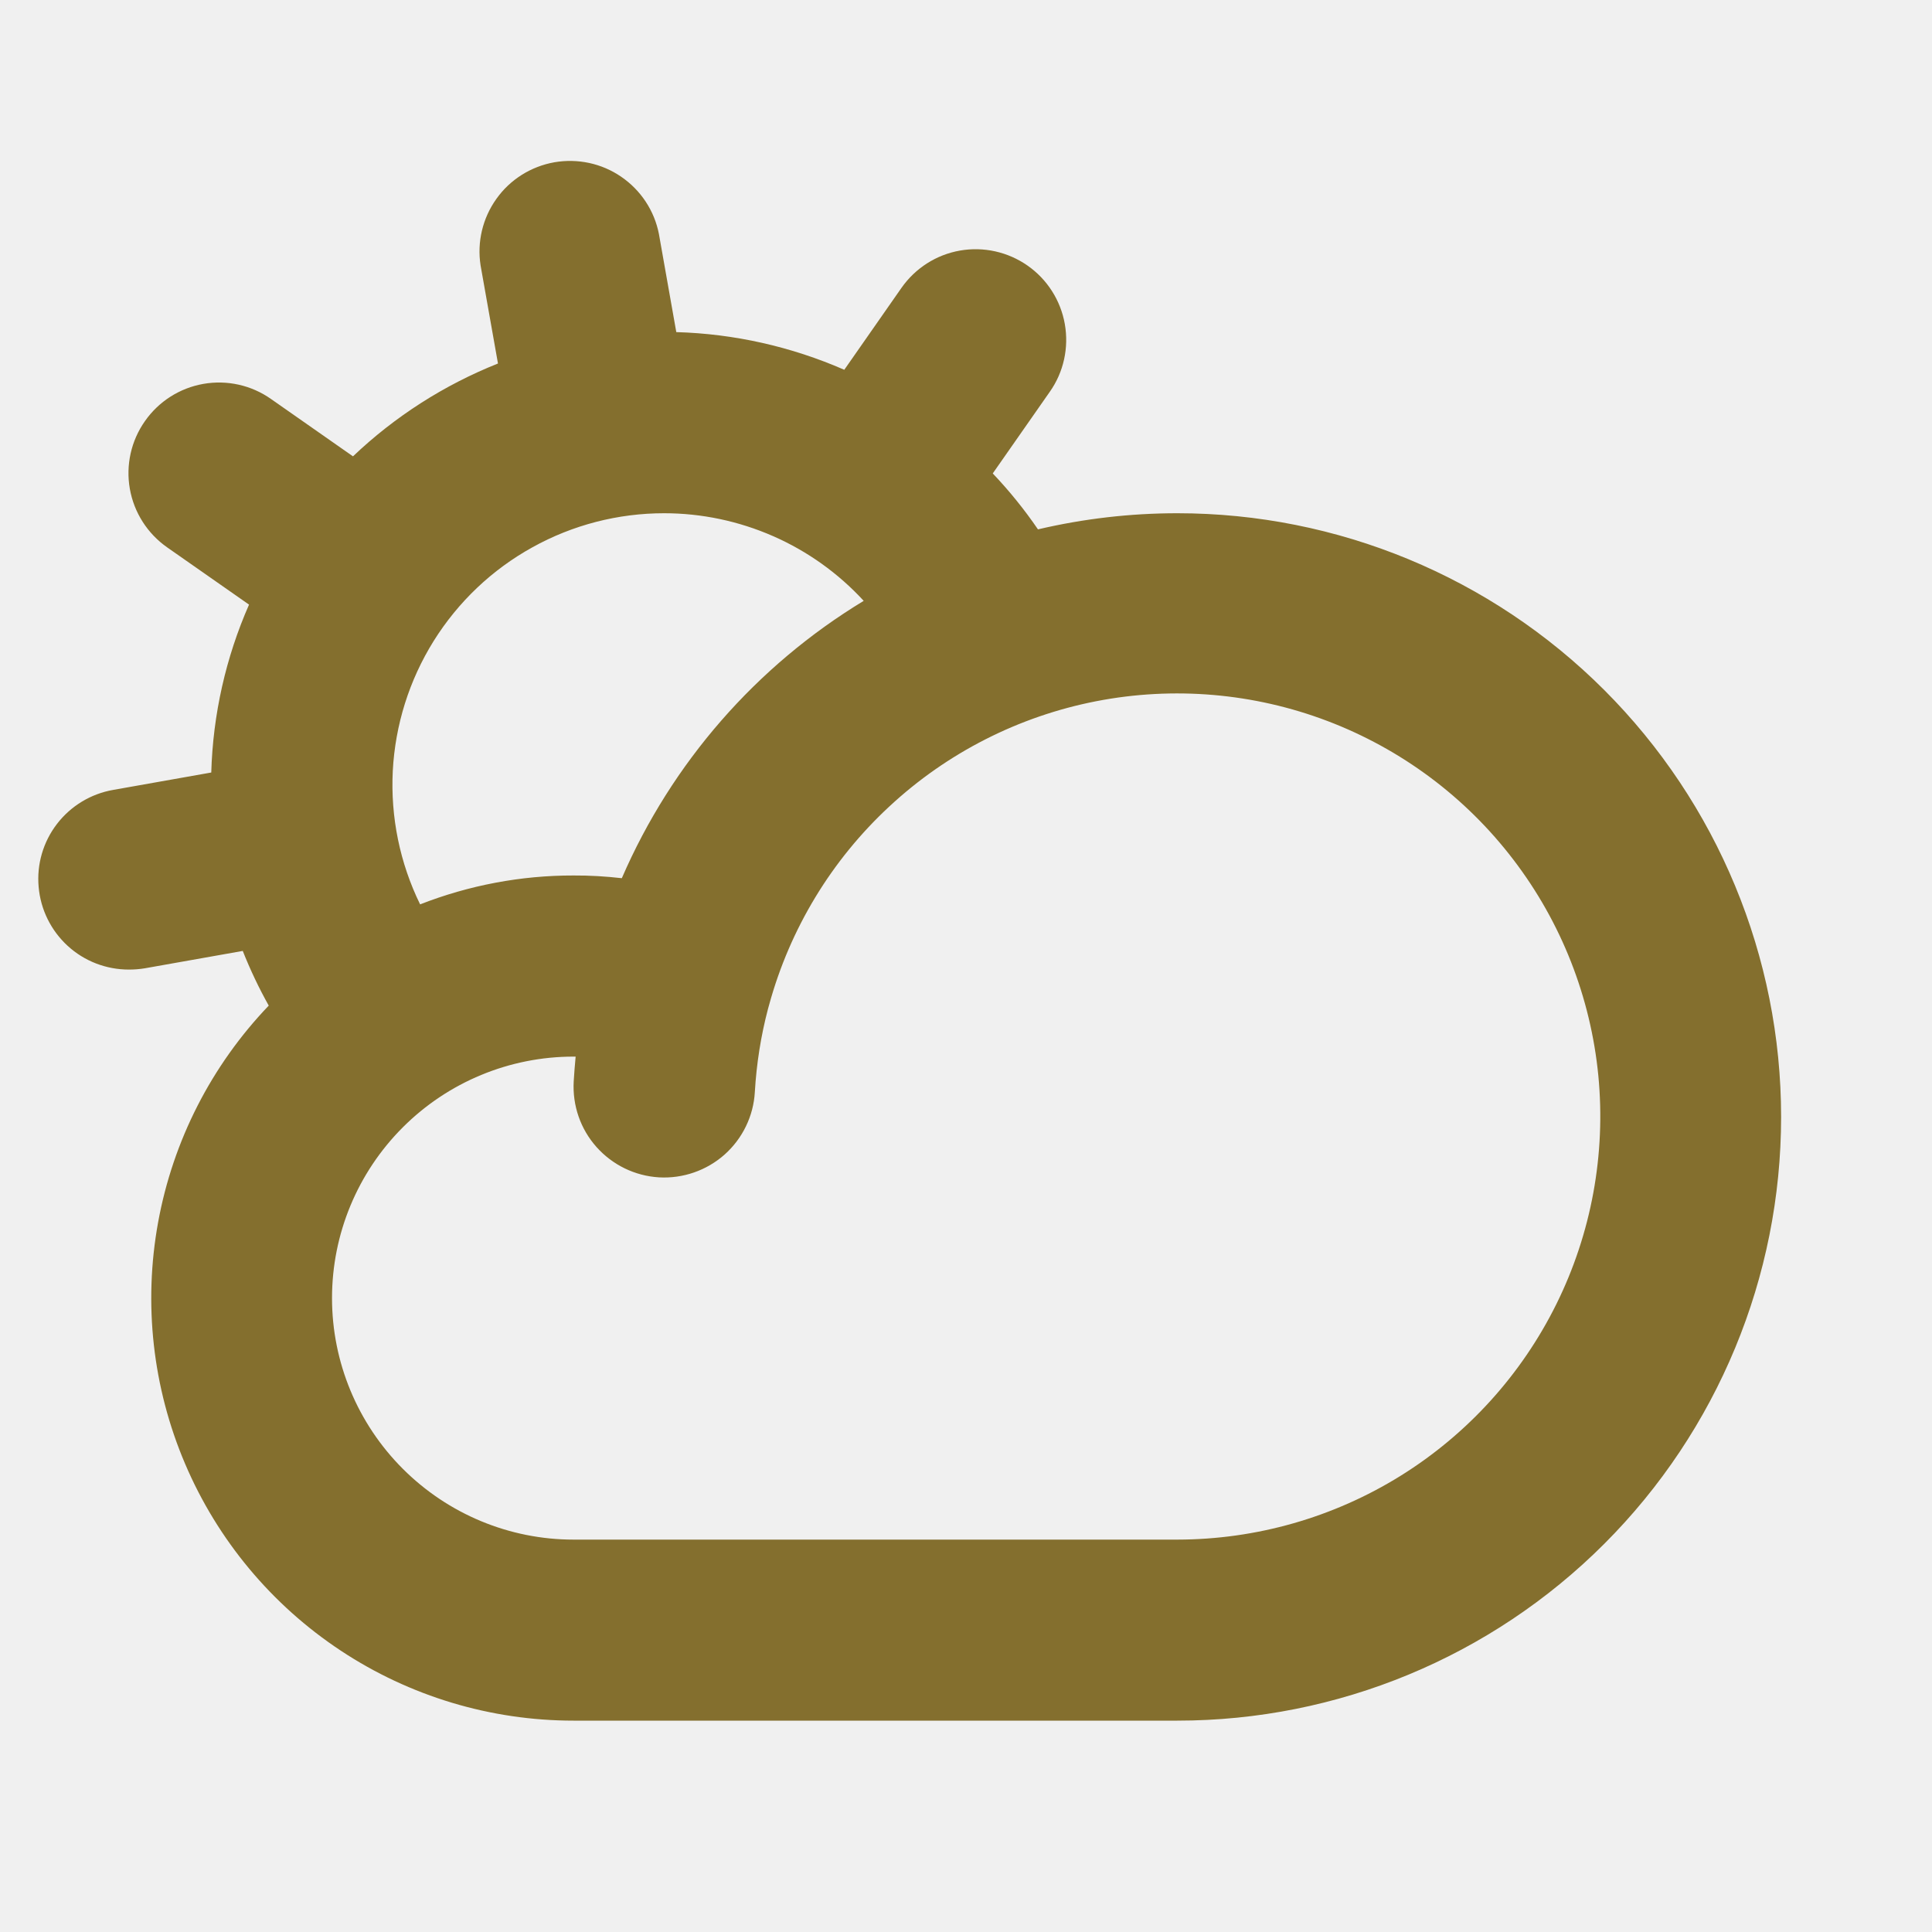
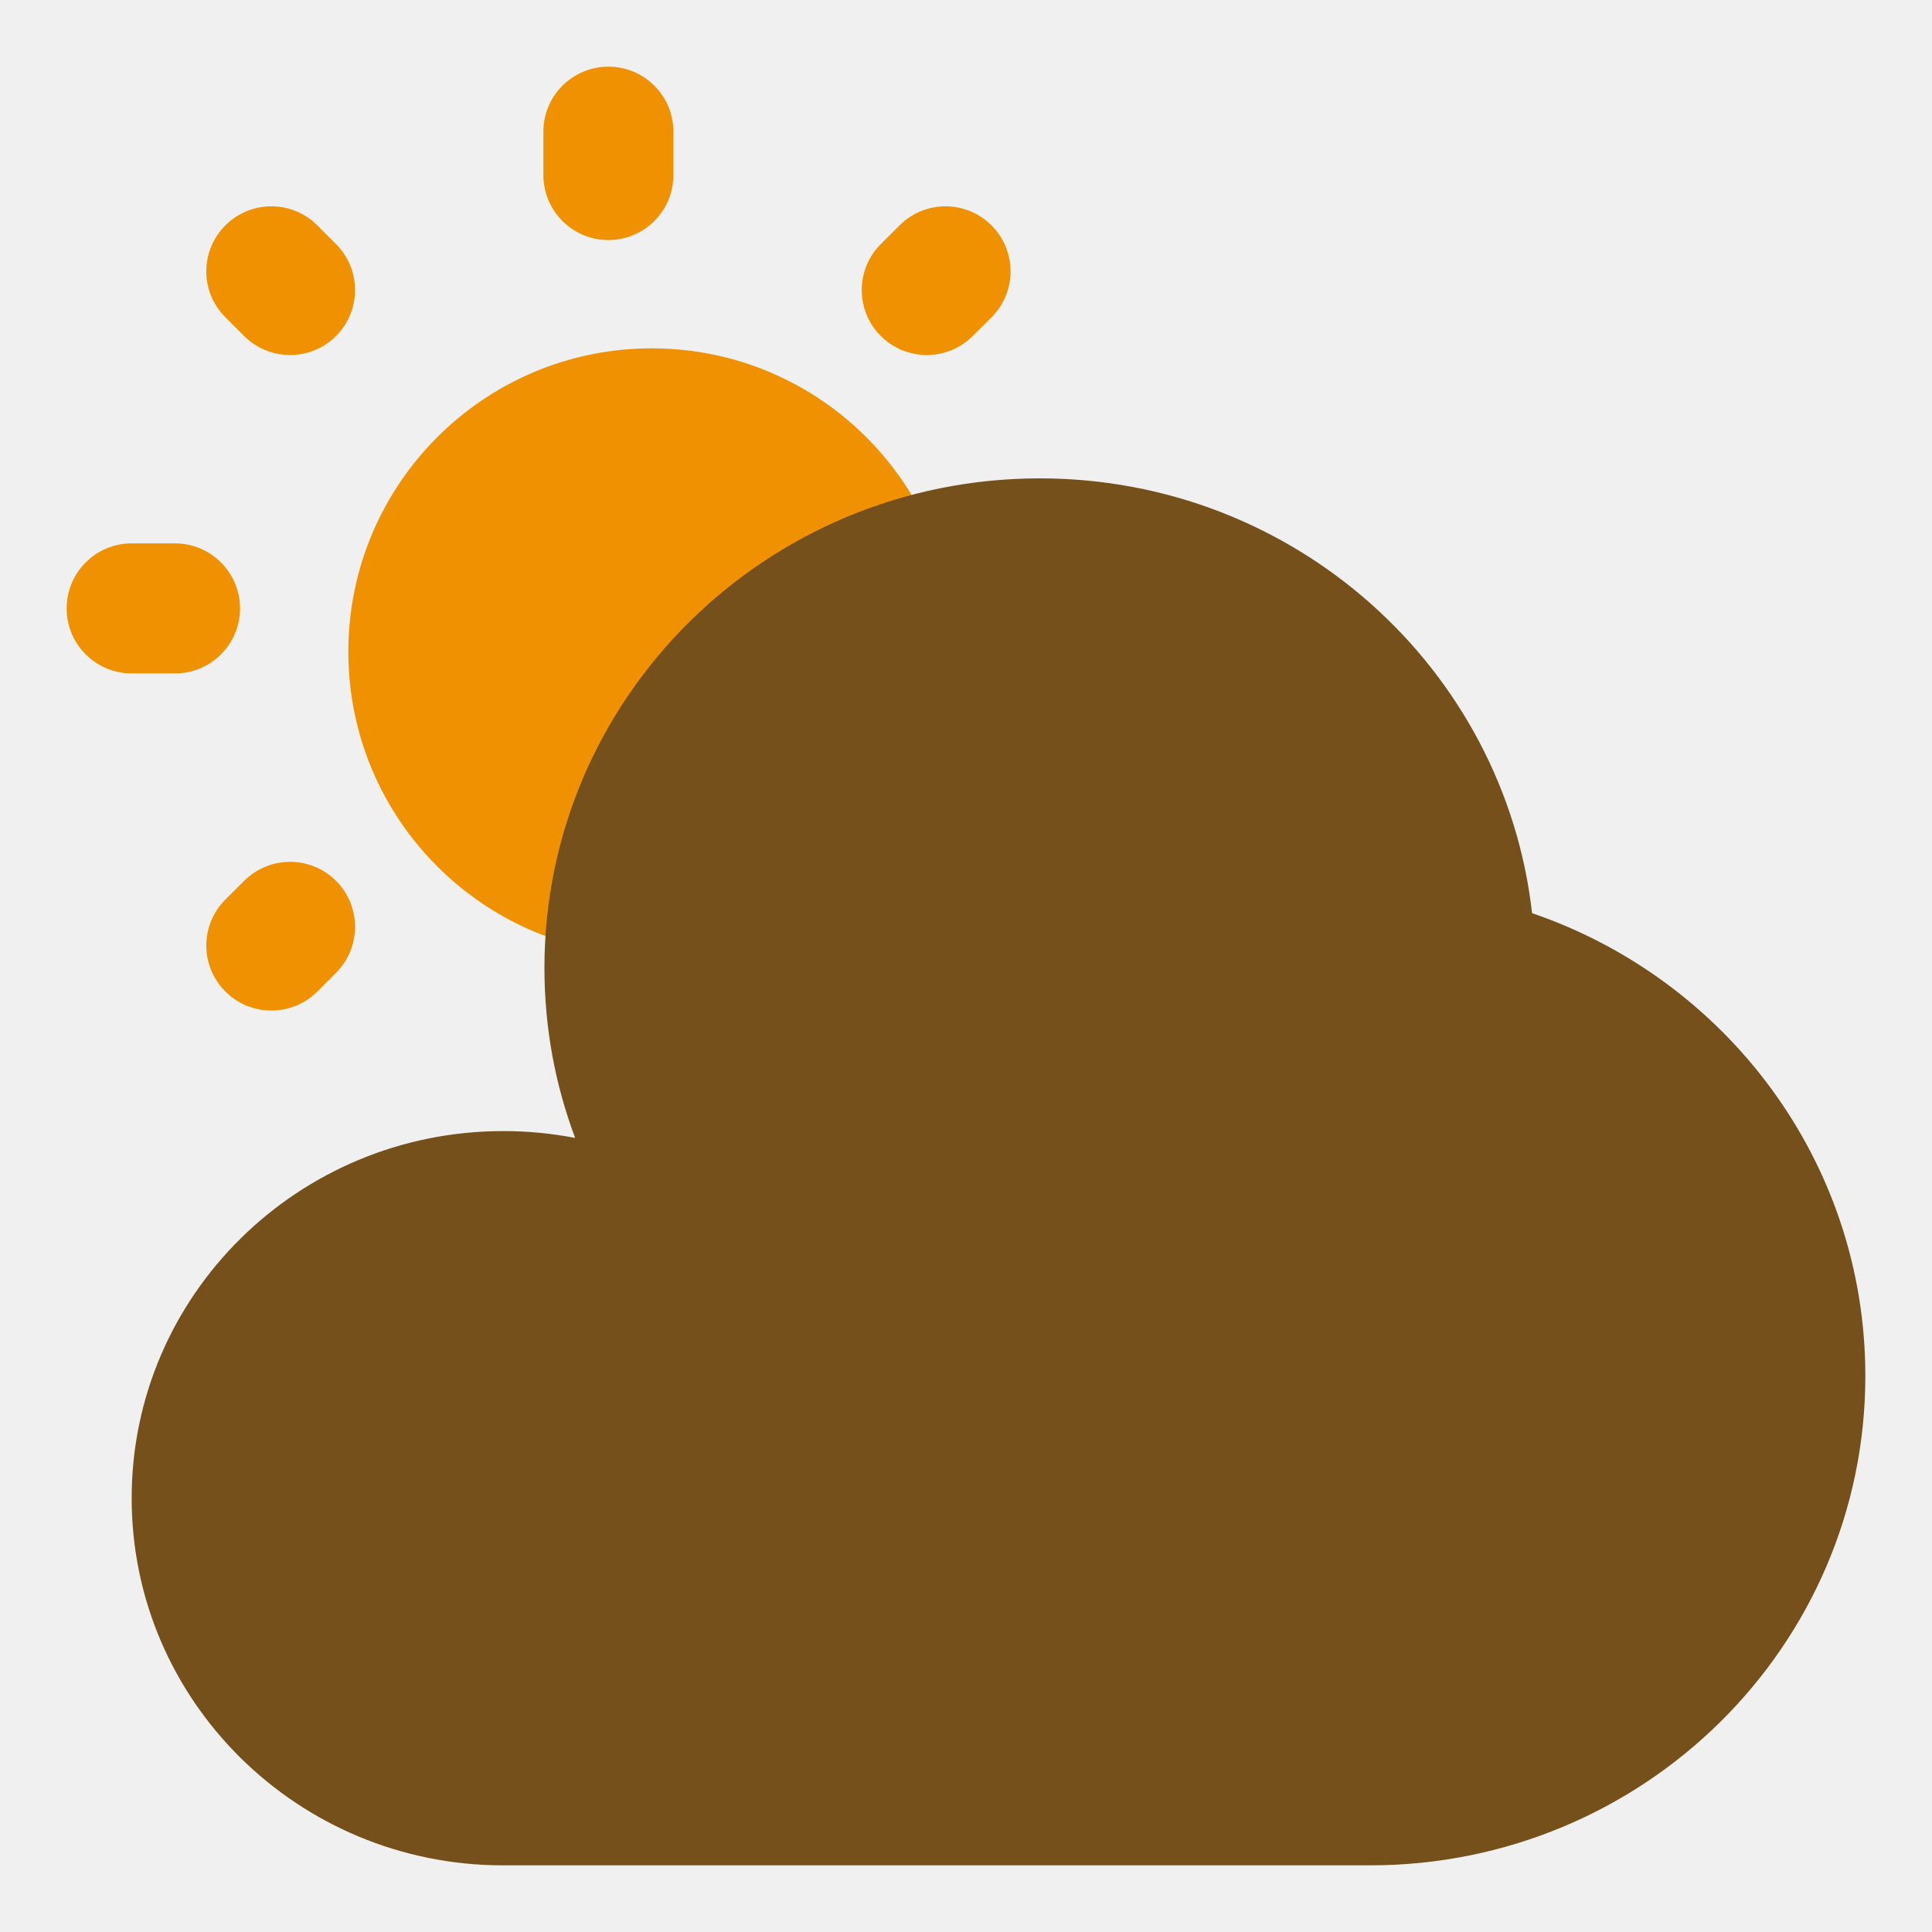
<svg xmlns="http://www.w3.org/2000/svg" width="20" height="20" viewBox="0 0 20 20" fill="none">
-   <path d="M12.188 5.313C11.702 5.313 11.218 5.369 10.745 5.48C10.605 5.275 10.448 5.081 10.277 4.901L10.868 4.055C11.011 3.852 11.066 3.6 11.023 3.355C10.98 3.11 10.841 2.892 10.638 2.75C10.434 2.607 10.182 2.551 9.937 2.594C9.692 2.637 9.475 2.776 9.332 2.98L8.74 3.828C8.191 3.588 7.6 3.455 7.001 3.438L6.821 2.422C6.774 2.181 6.634 1.969 6.431 1.83C6.229 1.691 5.98 1.638 5.738 1.68C5.497 1.723 5.281 1.858 5.139 2.058C4.996 2.258 4.937 2.505 4.975 2.748L5.155 3.763C4.598 3.985 4.088 4.311 3.654 4.724L2.805 4.13C2.602 3.987 2.35 3.931 2.105 3.974C1.86 4.017 1.642 4.156 1.5 4.36C1.357 4.563 1.301 4.815 1.344 5.06C1.387 5.305 1.526 5.523 1.73 5.666L2.578 6.259C2.337 6.807 2.204 7.398 2.187 7.997L1.172 8.177C0.941 8.217 0.733 8.343 0.59 8.529C0.447 8.715 0.379 8.947 0.4 9.181C0.42 9.415 0.527 9.632 0.7 9.791C0.873 9.95 1.099 10.037 1.334 10.037C1.389 10.037 1.443 10.033 1.498 10.024L2.513 9.844C2.59 10.038 2.68 10.228 2.782 10.41C2.189 11.029 1.791 11.808 1.637 12.652C1.483 13.495 1.58 14.365 1.916 15.153C2.252 15.942 2.812 16.614 3.527 17.087C4.242 17.56 5.08 17.812 5.937 17.812H12.188C13.845 17.812 15.435 17.154 16.607 15.982C17.779 14.81 18.438 13.22 18.438 11.562C18.438 9.905 17.779 8.315 16.607 7.143C15.435 5.971 13.845 5.313 12.188 5.313ZM6.875 5.313C7.263 5.313 7.647 5.394 8.003 5.55C8.359 5.706 8.678 5.934 8.941 6.22C7.829 6.894 6.954 7.897 6.437 9.091C6.271 9.072 6.104 9.062 5.937 9.063C5.394 9.062 4.855 9.164 4.349 9.362C4.139 8.933 4.042 8.458 4.066 7.981C4.091 7.504 4.236 7.042 4.489 6.636C4.742 6.231 5.093 5.897 5.511 5.666C5.928 5.434 6.398 5.313 6.875 5.313ZM12.188 15.938H5.937C5.274 15.938 4.639 15.674 4.17 15.205C3.701 14.736 3.437 14.101 3.437 13.438C3.437 12.774 3.701 12.139 4.17 11.67C4.639 11.201 5.274 10.938 5.937 10.938H5.959C5.951 11.024 5.944 11.109 5.939 11.195C5.925 11.444 6.009 11.688 6.175 11.874C6.341 12.06 6.573 12.173 6.822 12.188C7.07 12.202 7.315 12.117 7.501 11.952C7.687 11.786 7.8 11.553 7.814 11.305C7.831 11.014 7.876 10.726 7.95 10.445L7.962 10.402C8.177 9.615 8.608 8.903 9.207 8.348C9.805 7.792 10.547 7.415 11.348 7.259C12.149 7.103 12.979 7.174 13.742 7.464C14.505 7.754 15.172 8.251 15.667 8.9C16.163 9.549 16.467 10.324 16.546 11.136C16.624 11.949 16.474 12.767 16.112 13.499C15.75 14.231 15.191 14.847 14.498 15.278C13.804 15.709 13.004 15.937 12.188 15.938Z" fill="#846F2E" />
+   <g clip-path="url(#clip0_3128_714)">
+     <path d="M9.888 6.747C9.888 8.482 8.482 9.888 6.747 9.888C5.012 9.888 3.606 8.482 3.606 6.747C3.606 5.013 5.012 3.606 6.747 3.606C8.482 3.606 9.888 5.012 9.888 6.747Z" fill="#F09102" />
+     <path fill-rule="evenodd" clip-rule="evenodd" d="M6.298 0.69C6.67 0.69 6.971 0.991 6.971 1.363V1.812C6.971 2.183 6.67 2.485 6.298 2.485C5.927 2.485 5.625 2.183 5.625 1.812V1.363C5.625 0.991 5.927 0.69 6.298 0.69ZM2.333 2.333C2.596 2.07 3.022 2.07 3.285 2.333L3.479 2.527C3.741 2.789 3.741 3.216 3.479 3.478C3.216 3.741 2.79 3.741 2.527 3.478L2.333 3.284C2.07 3.022 2.07 2.596 2.333 2.333ZM10.264 2.333C10.527 2.596 10.527 3.022 10.264 3.285L10.07 3.478C9.807 3.741 9.381 3.741 9.118 3.478C8.855 3.216 8.855 2.789 9.118 2.527L9.312 2.333C9.575 2.07 10.001 2.07 10.264 2.333ZM0.69 6.298C0.69 5.927 0.991 5.625 1.363 5.625H1.812C2.183 5.625 2.485 5.927 2.485 6.298C2.485 6.67 2.183 6.971 1.812 6.971H1.363C0.991 6.971 0.69 6.67 0.69 6.298ZM3.479 9.119C3.741 9.381 3.741 9.808 3.479 10.07L3.285 10.264C3.022 10.527 2.596 10.527 2.333 10.264C2.07 10.001 2.07 9.575 2.333 9.312L2.527 9.119C2.79 8.856 3.216 8.856 3.479 9.119Z" fill="#F09102" />
+     <path d="M14.182 19.31C17.014 19.31 19.31 17.041 19.31 14.243C19.31 12.024 17.868 10.139 15.86 9.453C15.574 6.921 13.402 4.952 10.764 4.952C7.932 4.952 5.636 7.221 5.636 10.02C5.636 10.639 5.748 11.232 5.954 11.78C5.713 11.733 5.464 11.709 5.209 11.709C3.085 11.709 1.363 13.411 1.363 15.509C1.363 17.608 3.085 19.31 5.209 19.31H14.182Z" fill="#75501B" />
+   </g>
+   <defs>
+     <clipPath id="clip0_3128_714">
+       <rect width="20" height="20" fill="white" />
+     </clipPath>
+   </defs>
</svg>
